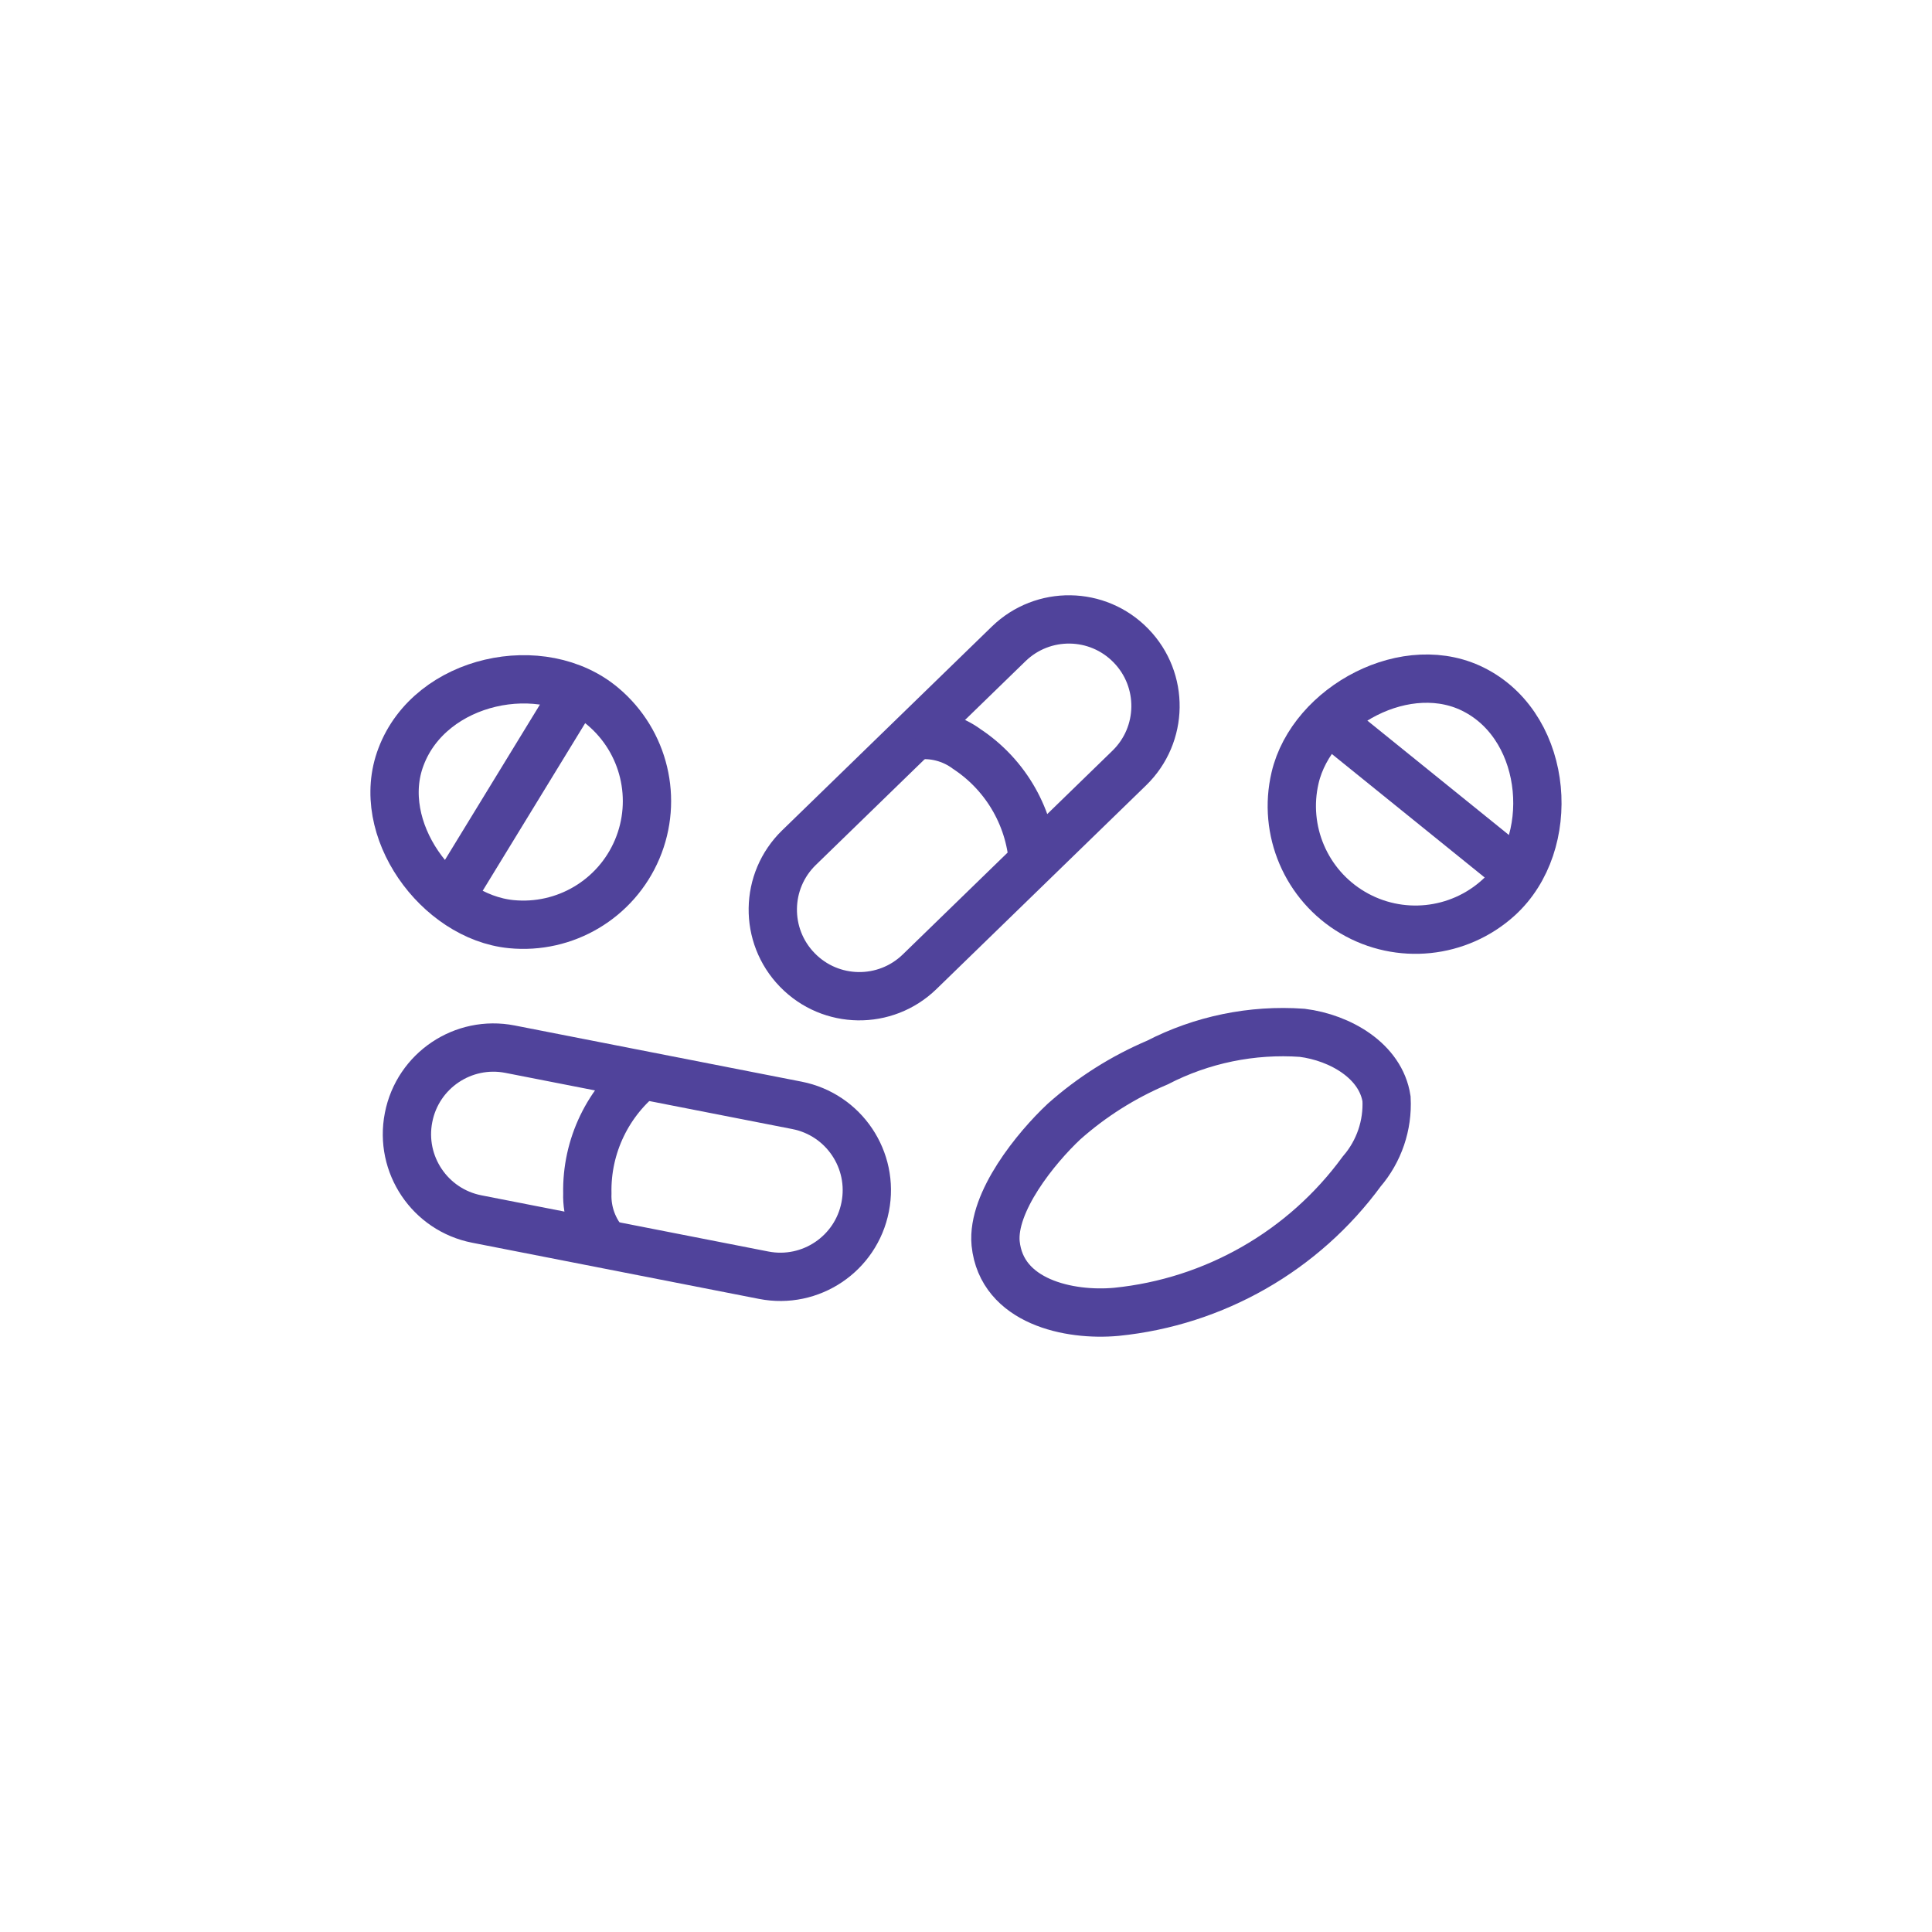
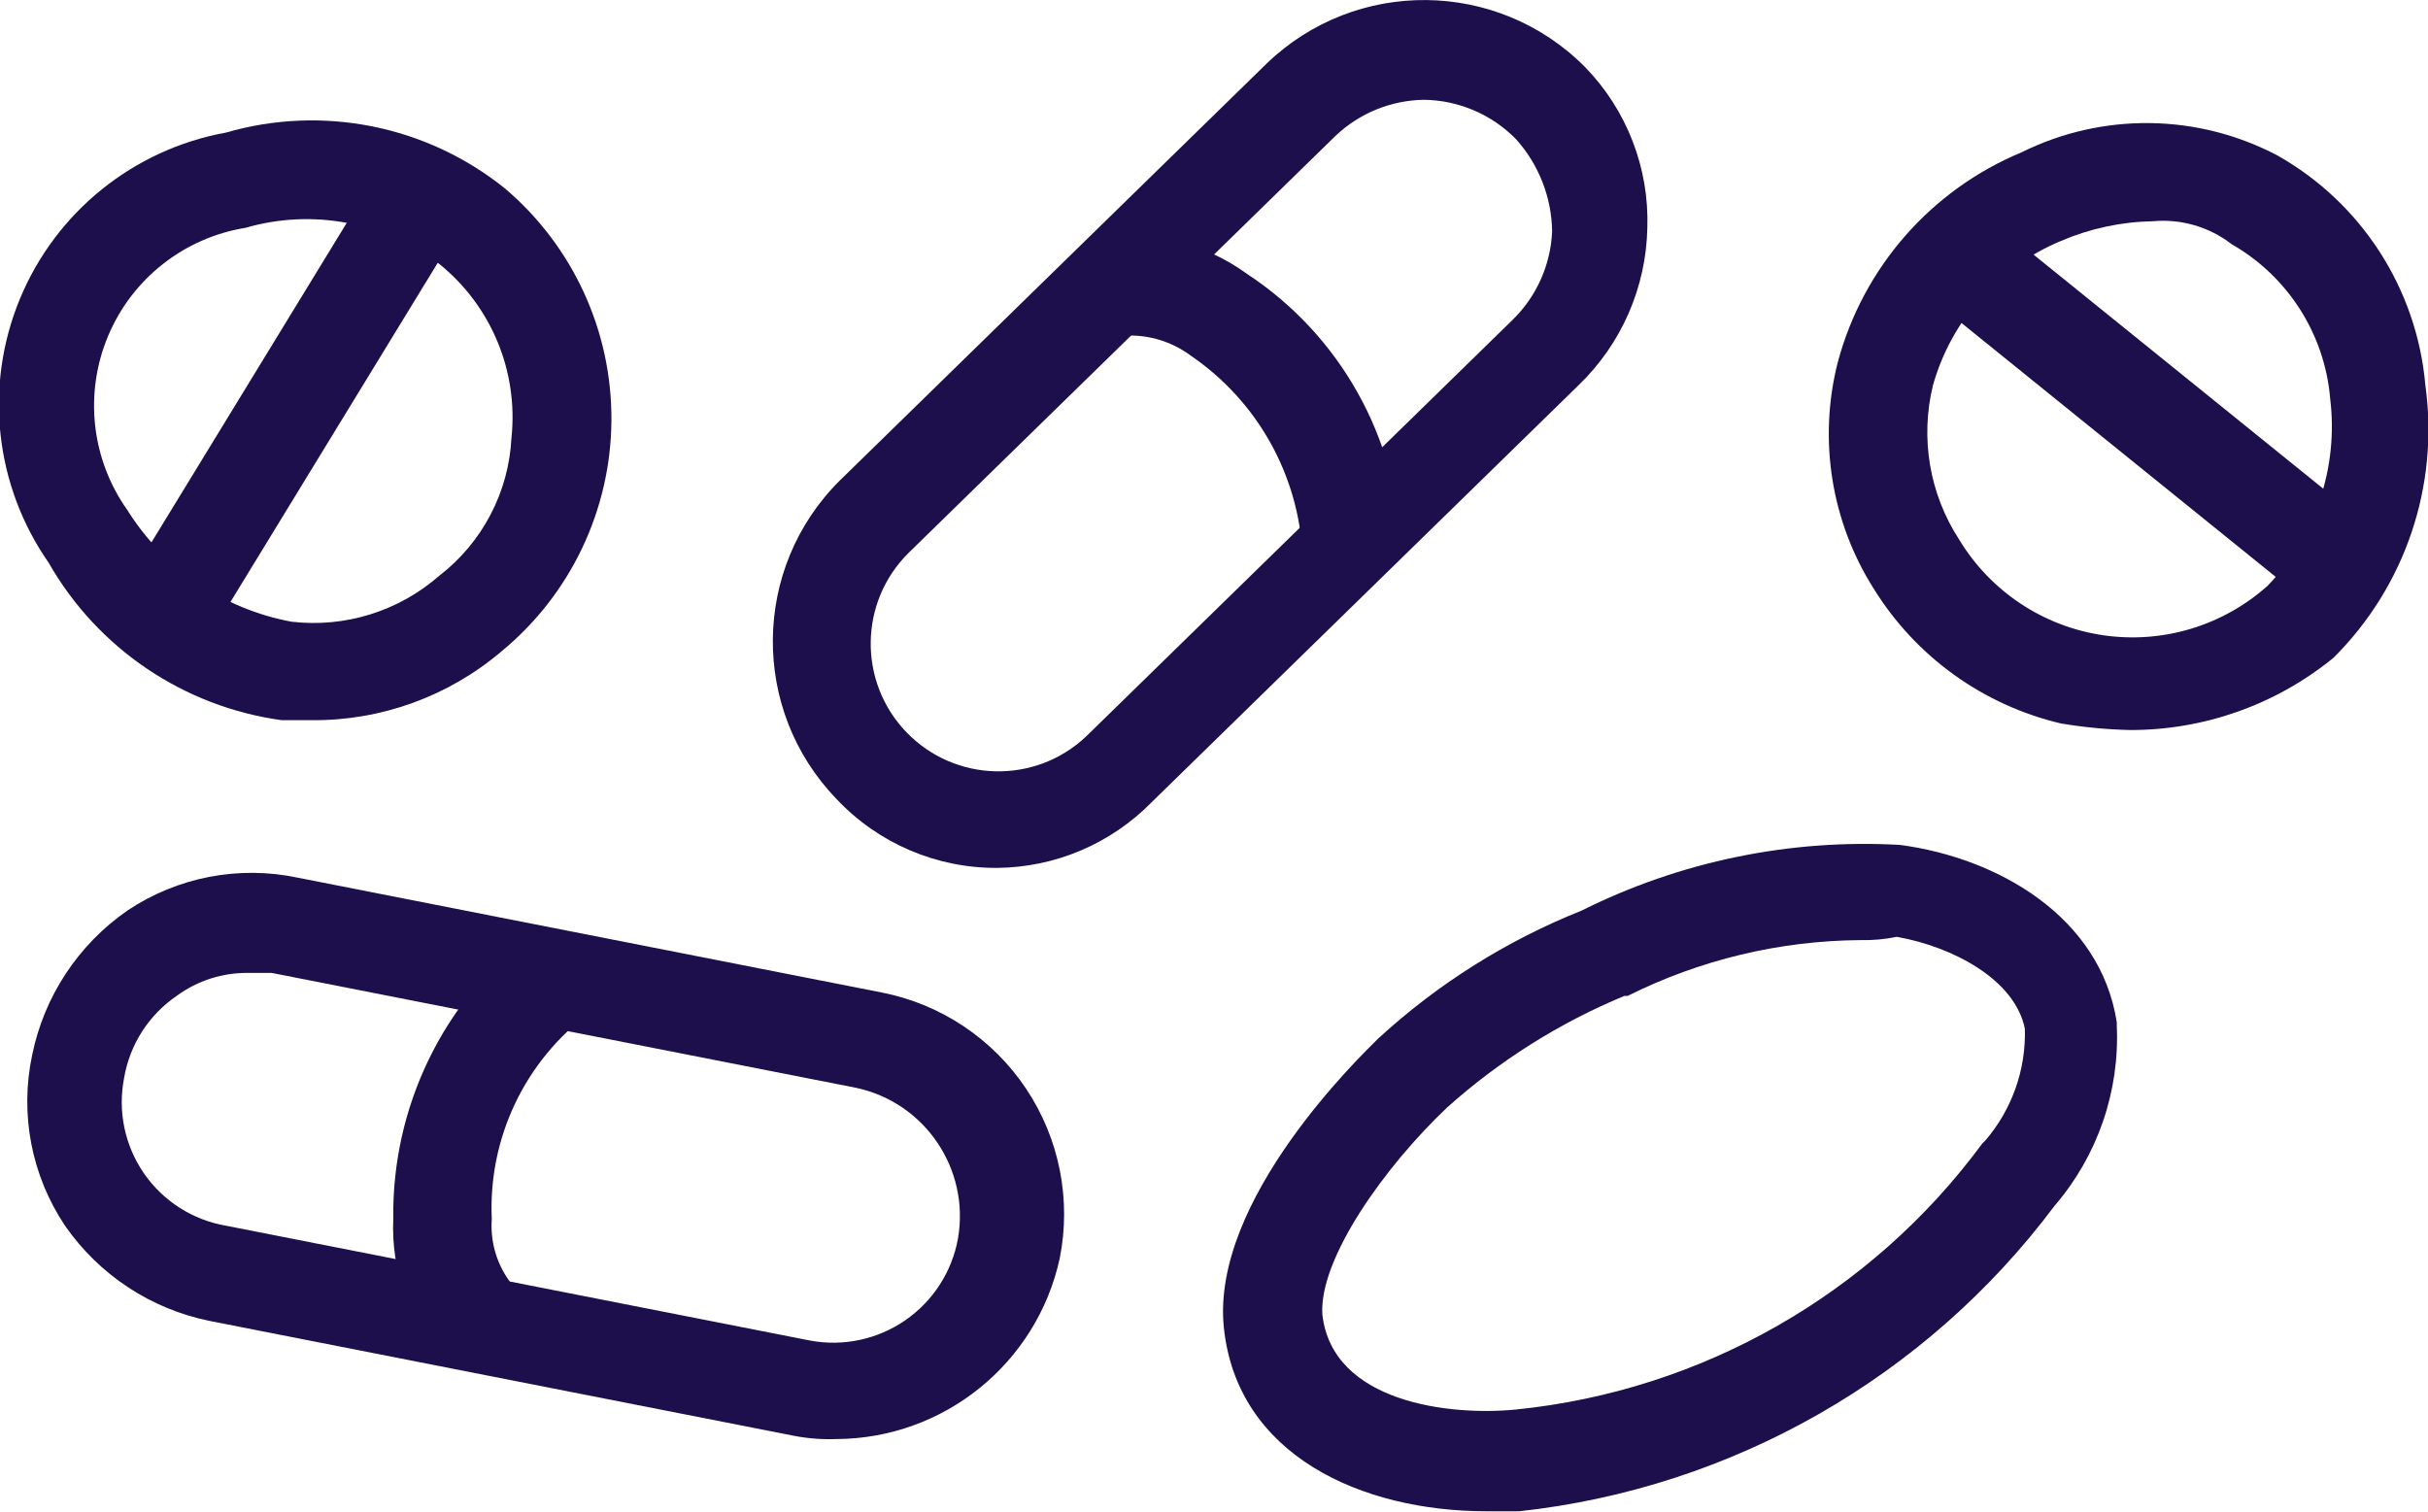
- <svg xmlns="http://www.w3.org/2000/svg" id="Layer_1" data-name="Layer 1" viewBox="0 0 120 120">
-   <rect x="34.19" y="57.74" width="10.75" height="28.9" rx="5.37" ry="5.37" transform="translate(-38.89 97.14) rotate(-78.92)" style="fill:none;stroke:#50439b;stroke-miterlimit:10;stroke-width:3px" />
-   <path d="M40.11,66.6a9.22,9.22,0,0,0-3.63,7.53,4.45,4.45,0,0,0,1.15,3.14" style="fill:none;stroke:#50439b;stroke-miterlimit:10;stroke-width:3px" />
-   <rect x="54.52" y="35.73" width="10.75" height="28.9" rx="5.37" ry="5.37" transform="translate(54.13 -27.75) rotate(45.82)" style="fill:none;stroke:#50439b;stroke-miterlimit:10;stroke-width:3px" />
-   <path d="M64.18,53.81a9.22,9.22,0,0,0-4.12-7.28,4.45,4.45,0,0,0-3.24-.84" style="fill:none;stroke:#50439b;stroke-miterlimit:10;stroke-width:3px" />
-   <path d="M31.75,57.4a7.68,7.68,0,0,0,5.71-13.51C33.7,40.7,26.74,42.16,24.91,47,23.2,51.46,27.2,56.95,31.75,57.4Z" style="fill:none;stroke:#50439b;stroke-miterlimit:10;stroke-width:3px" />
-   <path d="M69.34,81.48a21.56,21.56,0,0,0,15.24-8.72,6.4,6.4,0,0,0,1.54-4.51c-.36-2.35-2.87-3.8-5.24-4.1a17,17,0,0,0-9,1.85,21.13,21.13,0,0,0-5.79,3.66c-1.73,1.62-4.49,5-4.25,7.57C62.21,80.86,66.41,81.75,69.34,81.48Z" style="fill:none;stroke:#50439b;stroke-miterlimit:10;stroke-width:3px" />
-   <path d="M35.76,43,28.6,54.71" style="fill:none;stroke:#50439b;stroke-miterlimit:10;stroke-width:3px" />
-   <path d="M80.44,48.31a7.68,7.68,0,0,0,12.64,7.44c3.65-3.32,3.13-10.41-1.39-12.84C87.45,40.61,81.48,43.86,80.44,48.31Z" style="fill:none;stroke:#50439b;stroke-miterlimit:10;stroke-width:3px" />
-   <path d="M94.19,54.17,83.51,45.54" style="fill:none;stroke:#50439b;stroke-miterlimit:10;stroke-width:3px" />
+ <svg xmlns="http://www.w3.org/2000/svg" id="Layer_1" data-name="Layer 1" viewBox="0 0 73.96 46.04">
+   <path d="M48.5,80.8a5.7,5.7,0,0,1-1.3-.1L29.4,77.2A7.07,7.07,0,0,1,25,74.3a6.8,6.8,0,0,1-1-5.2h0a7.07,7.07,0,0,1,2.9-4.4,6.8,6.8,0,0,1,5.2-1l17.8,3.5a6.88,6.88,0,0,1,5.4,8.1A7,7,0,0,1,48.5,80.8ZM30.6,66.6a3.6,3.6,0,0,0-2.2.7,3.8,3.8,0,0,0-1.6,2.5h0a3.82,3.82,0,0,0,3.1,4.5l17.8,3.5a3.86,3.86,0,0,0,4.5-3.1,4,4,0,0,0-3.1-4.6L31.3,66.6Z" transform="translate(-23.02 -36.96)" fill="#1d0e4c" />
+   <path d="M36.5,78.3A5.88,5.88,0,0,1,35,74.1a10.79,10.79,0,0,1,4.2-8.7L41,67.8a7.41,7.41,0,0,0-3,6.3,2.86,2.86,0,0,0,.8,2.2Z" transform="translate(-23.02 -36.96)" fill="#1d0e4c" />
+   <path d="M53.4,63.4a6.66,6.66,0,0,1-4.9-2.1,6.91,6.91,0,0,1,.1-9.7l13-12.7a6.91,6.91,0,0,1,9.7.1h0a6.71,6.71,0,0,1,1.9,4.9,6.84,6.84,0,0,1-2.1,4.8l-13,12.7A6.68,6.68,0,0,1,53.4,63.4ZM66.4,40a4,4,0,0,0-2.7,1.1l-13,12.7a3.89,3.89,0,0,0,5.4,5.6l13-12.7A4,4,0,0,0,70.3,44a4.3,4.3,0,0,0-1.1-2.8h0A4,4,0,0,0,66.4,40Z" transform="translate(-23.02 -36.96)" fill="#1d0e4c" />
+   <path d="M62.7,53.9a7.82,7.82,0,0,0-3.4-6.1,3.1,3.1,0,0,0-2.2-.6l-.4-3A6,6,0,0,1,61,45.3a10.43,10.43,0,0,1,4.7,8.4Z" transform="translate(-23.02 -36.96)" fill="#1d0e4c" />
+   <path d="M32.5,58.9h-.9a9.69,9.69,0,0,1-7.1-4.8A8.42,8.42,0,0,1,29.9,41a9.39,9.39,0,0,1,8.5,1.7,9.19,9.19,0,0,1-.1,14.1A8.81,8.81,0,0,1,32.5,58.9Zm-.6-3a5.81,5.81,0,0,0,4.5-1.4,5.66,5.66,0,0,0,2.2-4.2A6,6,0,0,0,36.4,45a6.67,6.67,0,0,0-5.9-1.1,5.49,5.49,0,0,0-3.6,8.6,7.51,7.51,0,0,0,5,3.4Z" transform="translate(-23.02 -36.96)" fill="#1d0e4c" />
+   <path d="M68.3,83c-3.8,0-7.6-1.7-8-5.6s4.2-8.3,4.7-8.8a20.26,20.26,0,0,1,6.2-3.9,19.27,19.27,0,0,1,9.7-2c3,.4,6.1,2.2,6.6,5.4v.1a7.87,7.87,0,0,1-1.9,5.5A23.56,23.56,0,0,1,69.3,83h-1ZM79.7,65.6a16.12,16.12,0,0,0-7.1,1.7h-.1a19,19,0,0,0-5.4,3.4c-1.9,1.8-3.9,4.6-3.8,6.3.3,2.7,3.9,3.1,5.9,2.9a20.17,20.17,0,0,0,14.2-8.1l.1-.1a5,5,0,0,0,1.2-3.4c-.3-1.5-2.2-2.5-3.9-2.8A4.91,4.91,0,0,1,79.7,65.6Z" transform="translate(-23.02 -36.96)" fill="#1d0e4c" />
+   <rect x="25.35" y="47.4" width="13.7" height="3" transform="translate(-49.34 13.91) rotate(-58.57)" fill="#1d0e4c" />
+   <path d="M87.9,59.2a14.92,14.92,0,0,1-2.1-.2,9.18,9.18,0,0,1-5.7-4.1A8.82,8.82,0,0,1,79,48h0a9.61,9.61,0,0,1,5.6-6.4,8.56,8.56,0,0,1,7.8.1,8.93,8.93,0,0,1,4.5,7A9.8,9.8,0,0,1,94.1,57,9.77,9.77,0,0,1,87.9,59.2Zm.7-15.5a7.44,7.44,0,0,0-2.8.6,6.74,6.74,0,0,0-3.9,4.4h0a6,6,0,0,0,.8,4.7,6.17,6.17,0,0,0,9.4,1.4A7,7,0,0,0,94,49.1a6,6,0,0,0-3-4.7A3.41,3.41,0,0,0,88.6,43.7Z" transform="translate(-23.02 -36.96)" fill="#1d0e4c" />
+   <rect x="87.38" y="42.97" width="3" height="13.7" transform="translate(-28.75 50.67) rotate(-51.06)" fill="#1d0e4c" />
</svg>
